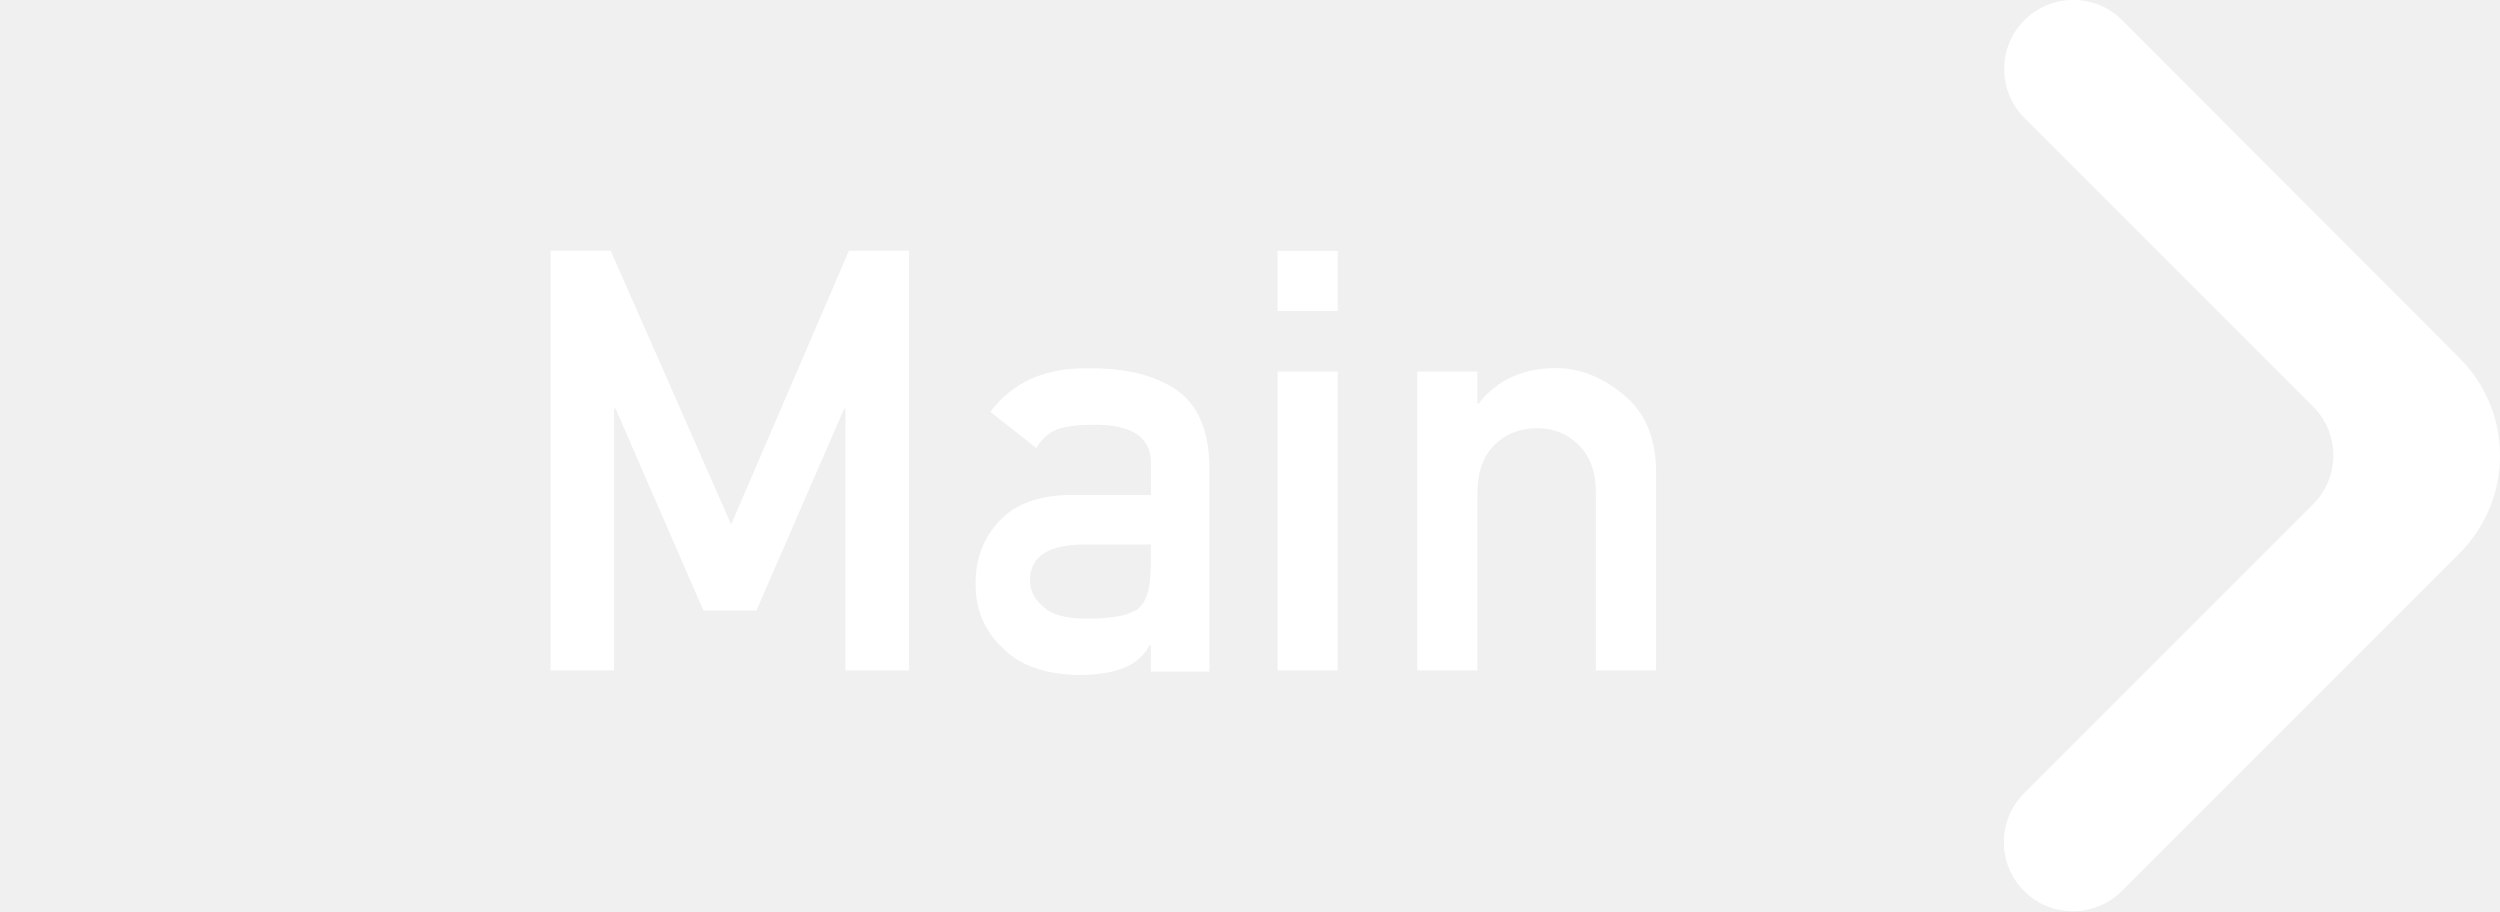
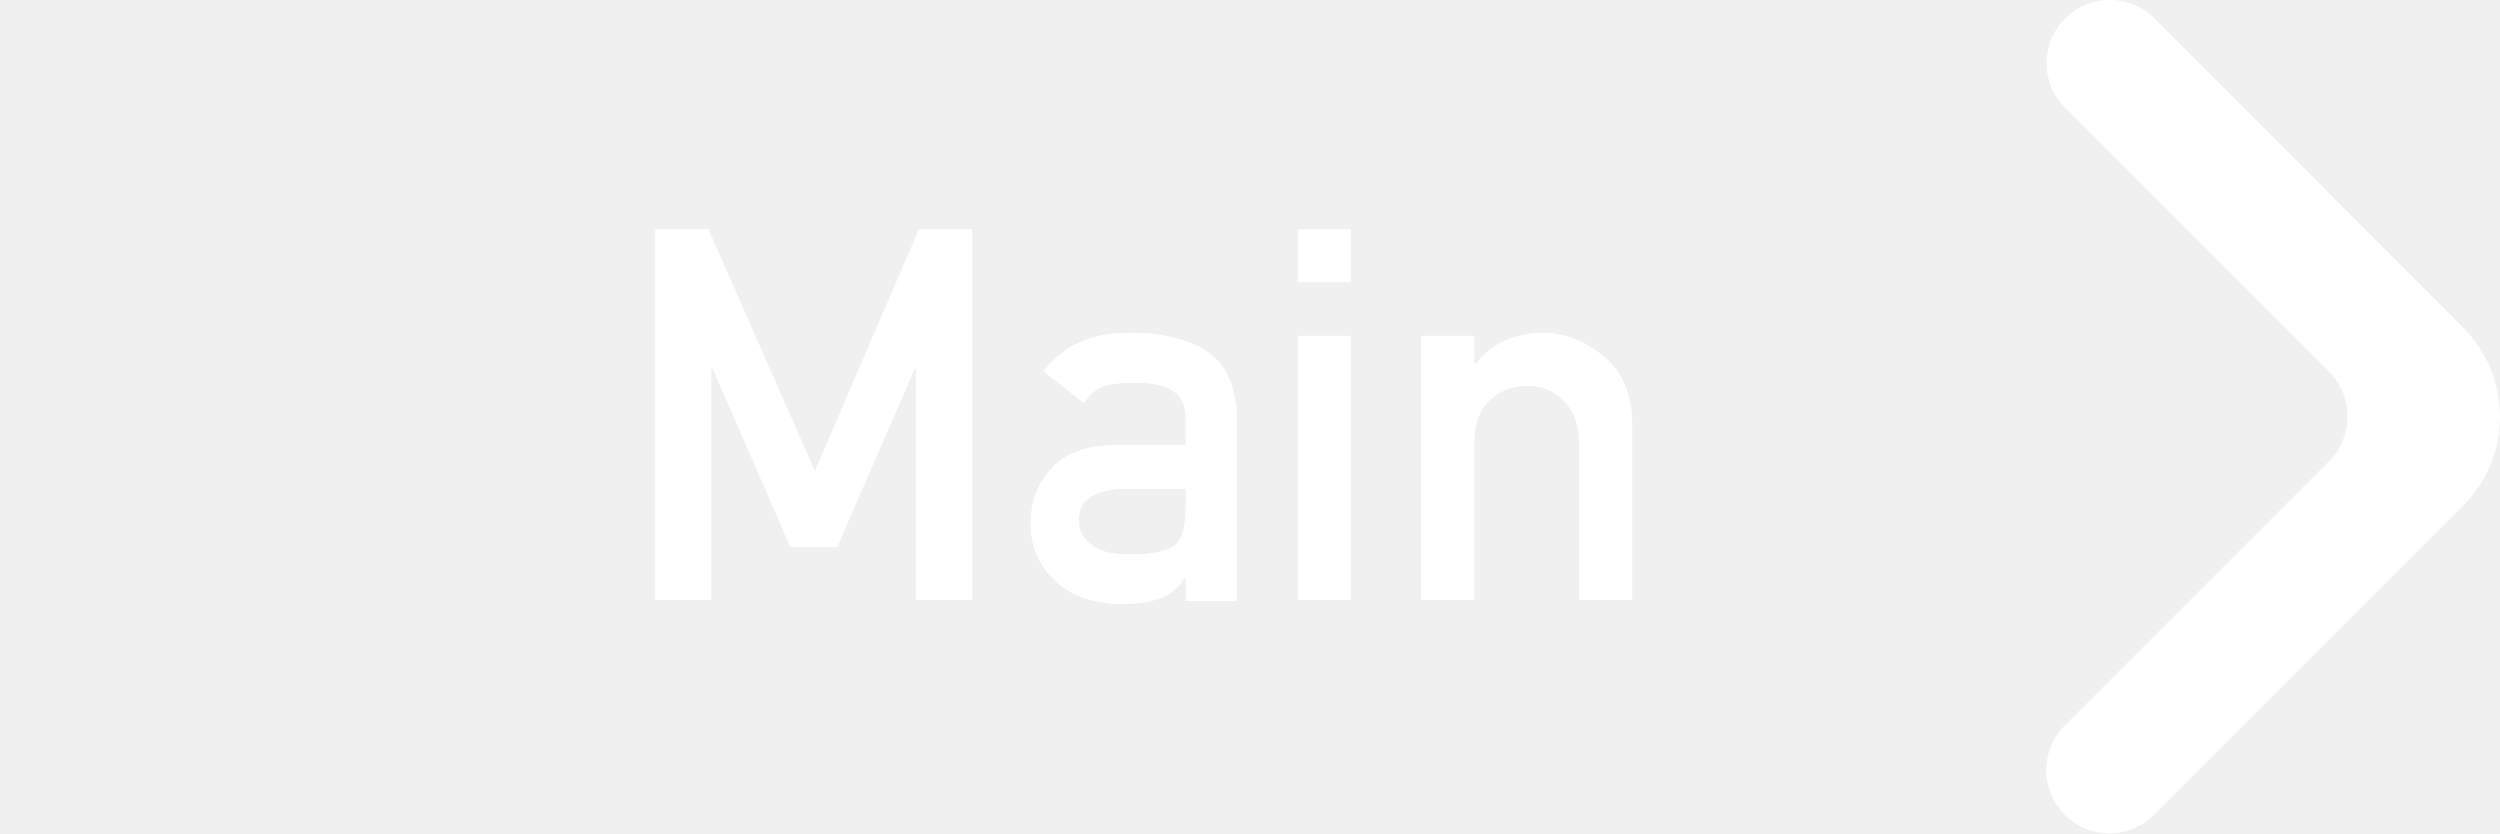
- <svg xmlns="http://www.w3.org/2000/svg" width="82.307" height="30" viewBox="0 0 21.777 7.938" version="1.1" id="svg1">
+ <svg xmlns="http://www.w3.org/2000/svg" width="90" height="30" viewBox="0 0 23.813 7.938" version="1.1" id="svg1">
  <defs id="defs1" />
-   <g id="layer1" transform="translate(-153.4583,-36.5125)">
-     <g style="fill:none" id="g26" transform="matrix(-1.381813,0,0,1.381813,189.9495,14.86246)">
+   <g id="layer1" transform="translate(-154.1377,-36.5125)">
+     <g style="fill:none" id="g26" transform="matrix(-1.381813,0,0,1.381813,192.6644,14.86246)">
      <path d="m 13.646,15.795 c -0.17,-0.17 -0.446,-0.17 -0.616,0 l -2.127,2.13 c -0.34,0.34 -0.34,0.891 3e-4,1.231 l 2.129,2.129 c 0.17,0.17 0.446,0.17 0.616,0 0.17,-0.17 0.17,-0.446 0,-0.616 l -1.822,-1.822 c -0.17,-0.17 -0.17,-0.446 0,-0.616 l 1.82,-1.82 c 0.17,-0.17 0.17,-0.446 0,-0.616 z" fill="#0f0f0f" id="path26" style="fill:#ffffff;fill-opacity:1;stroke-width:0.435" />
    </g>
-     <path d="m 158.254,42.353 v -3.656 h 0.524 l 1.049,2.384 1.026,-2.384 h 0.524 v 3.656 h -0.555 v -2.281 h -0.01 l -0.765,1.759 h -0.462 l -0.765,-1.759 h -0.013 v 2.281 z m 5.229,0.01 v -0.231 h -0.01 q -0.073,0.135 -0.218,0.196 -0.156,0.065 -0.406,0.065 -0.432,-0.01 -0.652,-0.231 -0.241,-0.221 -0.241,-0.565 0,-0.326 0.208,-0.547 0.208,-0.221 0.615,-0.226 h 0.705 V 40.549 q 0.003,-0.346 -0.519,-0.336 -0.181,0 -0.301,0.04 -0.118,0.053 -0.178,0.163 l -0.401,-0.316 q 0.291,-0.389 0.856,-0.379 0.474,-0.005 0.763,0.186 0.284,0.198 0.289,0.672 v 1.784 z m 0,-0.916 v -0.191 h -0.61 q -0.447,0.013 -0.442,0.316 0,0.13 0.115,0.226 0.11,0.103 0.364,0.103 0.321,0.005 0.452,-0.078 0.12,-0.083 0.12,-0.376 z m 1.104,0.906 v -2.604 h 0.524 v 2.604 z m 0,-3.131 v -0.524 h 0.524 v 0.524 z m 1.217,3.131 v -2.604 h 0.524 v 0.279 h 0.01 q 0.243,-0.309 0.677,-0.309 0.304,0 0.585,0.231 0.284,0.231 0.284,0.672 v 1.731 h -0.524 v -1.551 q 0,-0.263 -0.148,-0.411 -0.146,-0.148 -0.364,-0.148 -0.226,0 -0.374,0.148 -0.146,0.148 -0.146,0.411 v 1.551 z" id="text1" style="font-size:5.139px;font-family:'Alte DIN 1451 Mittelschrift';-inkscape-font-specification:'Alte DIN 1451 Mittelschrift';text-align:end;text-anchor:end;fill:#ffffff;stroke-width:0.35" aria-label="Main" />
+     <path d="m 160.378,42.228 v -3.533 h 0.507 l 1.014,2.303 0.992,-2.303 h 0.507 v 3.533 h -0.536 V 40.024 h -0.01 l -0.74,1.7 h -0.446 l -0.74,-1.7 h -0.012 v 2.204 z m 5.053,0.01 v -0.223 h -0.01 q -0.07,0.131 -0.211,0.189 -0.15,0.063 -0.393,0.063 -0.417,-0.01 -0.63,-0.223 -0.233,-0.213 -0.233,-0.546 0,-0.315 0.201,-0.529 0.201,-0.213 0.594,-0.218 h 0.681 v -0.267 q 0.002,-0.335 -0.502,-0.325 -0.175,0 -0.291,0.039 -0.114,0.051 -0.172,0.158 l -0.388,-0.306 q 0.281,-0.376 0.827,-0.366 0.458,-0.005 0.737,0.179 0.274,0.192 0.279,0.65 v 1.724 z m 0,-0.885 V 41.169 h -0.589 q -0.432,0.012 -0.427,0.306 0,0.126 0.112,0.218 0.107,0.099 0.352,0.099 0.31,0.005 0.436,-0.075 0.116,-0.08 0.116,-0.364 z m 1.067,0.875 v -2.517 h 0.507 v 2.517 z m 0,-3.026 v -0.507 h 0.507 v 0.507 z m 1.176,3.026 v -2.517 h 0.507 v 0.269 h 0.01 q 0.235,-0.298 0.655,-0.298 0.293,0 0.565,0.223 0.274,0.223 0.274,0.65 v 1.673 h -0.507 v -1.498 q 0,-0.255 -0.143,-0.398 -0.141,-0.143 -0.352,-0.143 -0.218,0 -0.361,0.143 -0.141,0.143 -0.141,0.398 v 1.498 z" id="text2" style="font-size:4.966px;font-family:'Alte DIN 1451 Mittelschrift';-inkscape-font-specification:'Alte DIN 1451 Mittelschrift';fill:#ffffff;stroke-width:0.339" aria-label="Main" />
  </g>
</svg>
